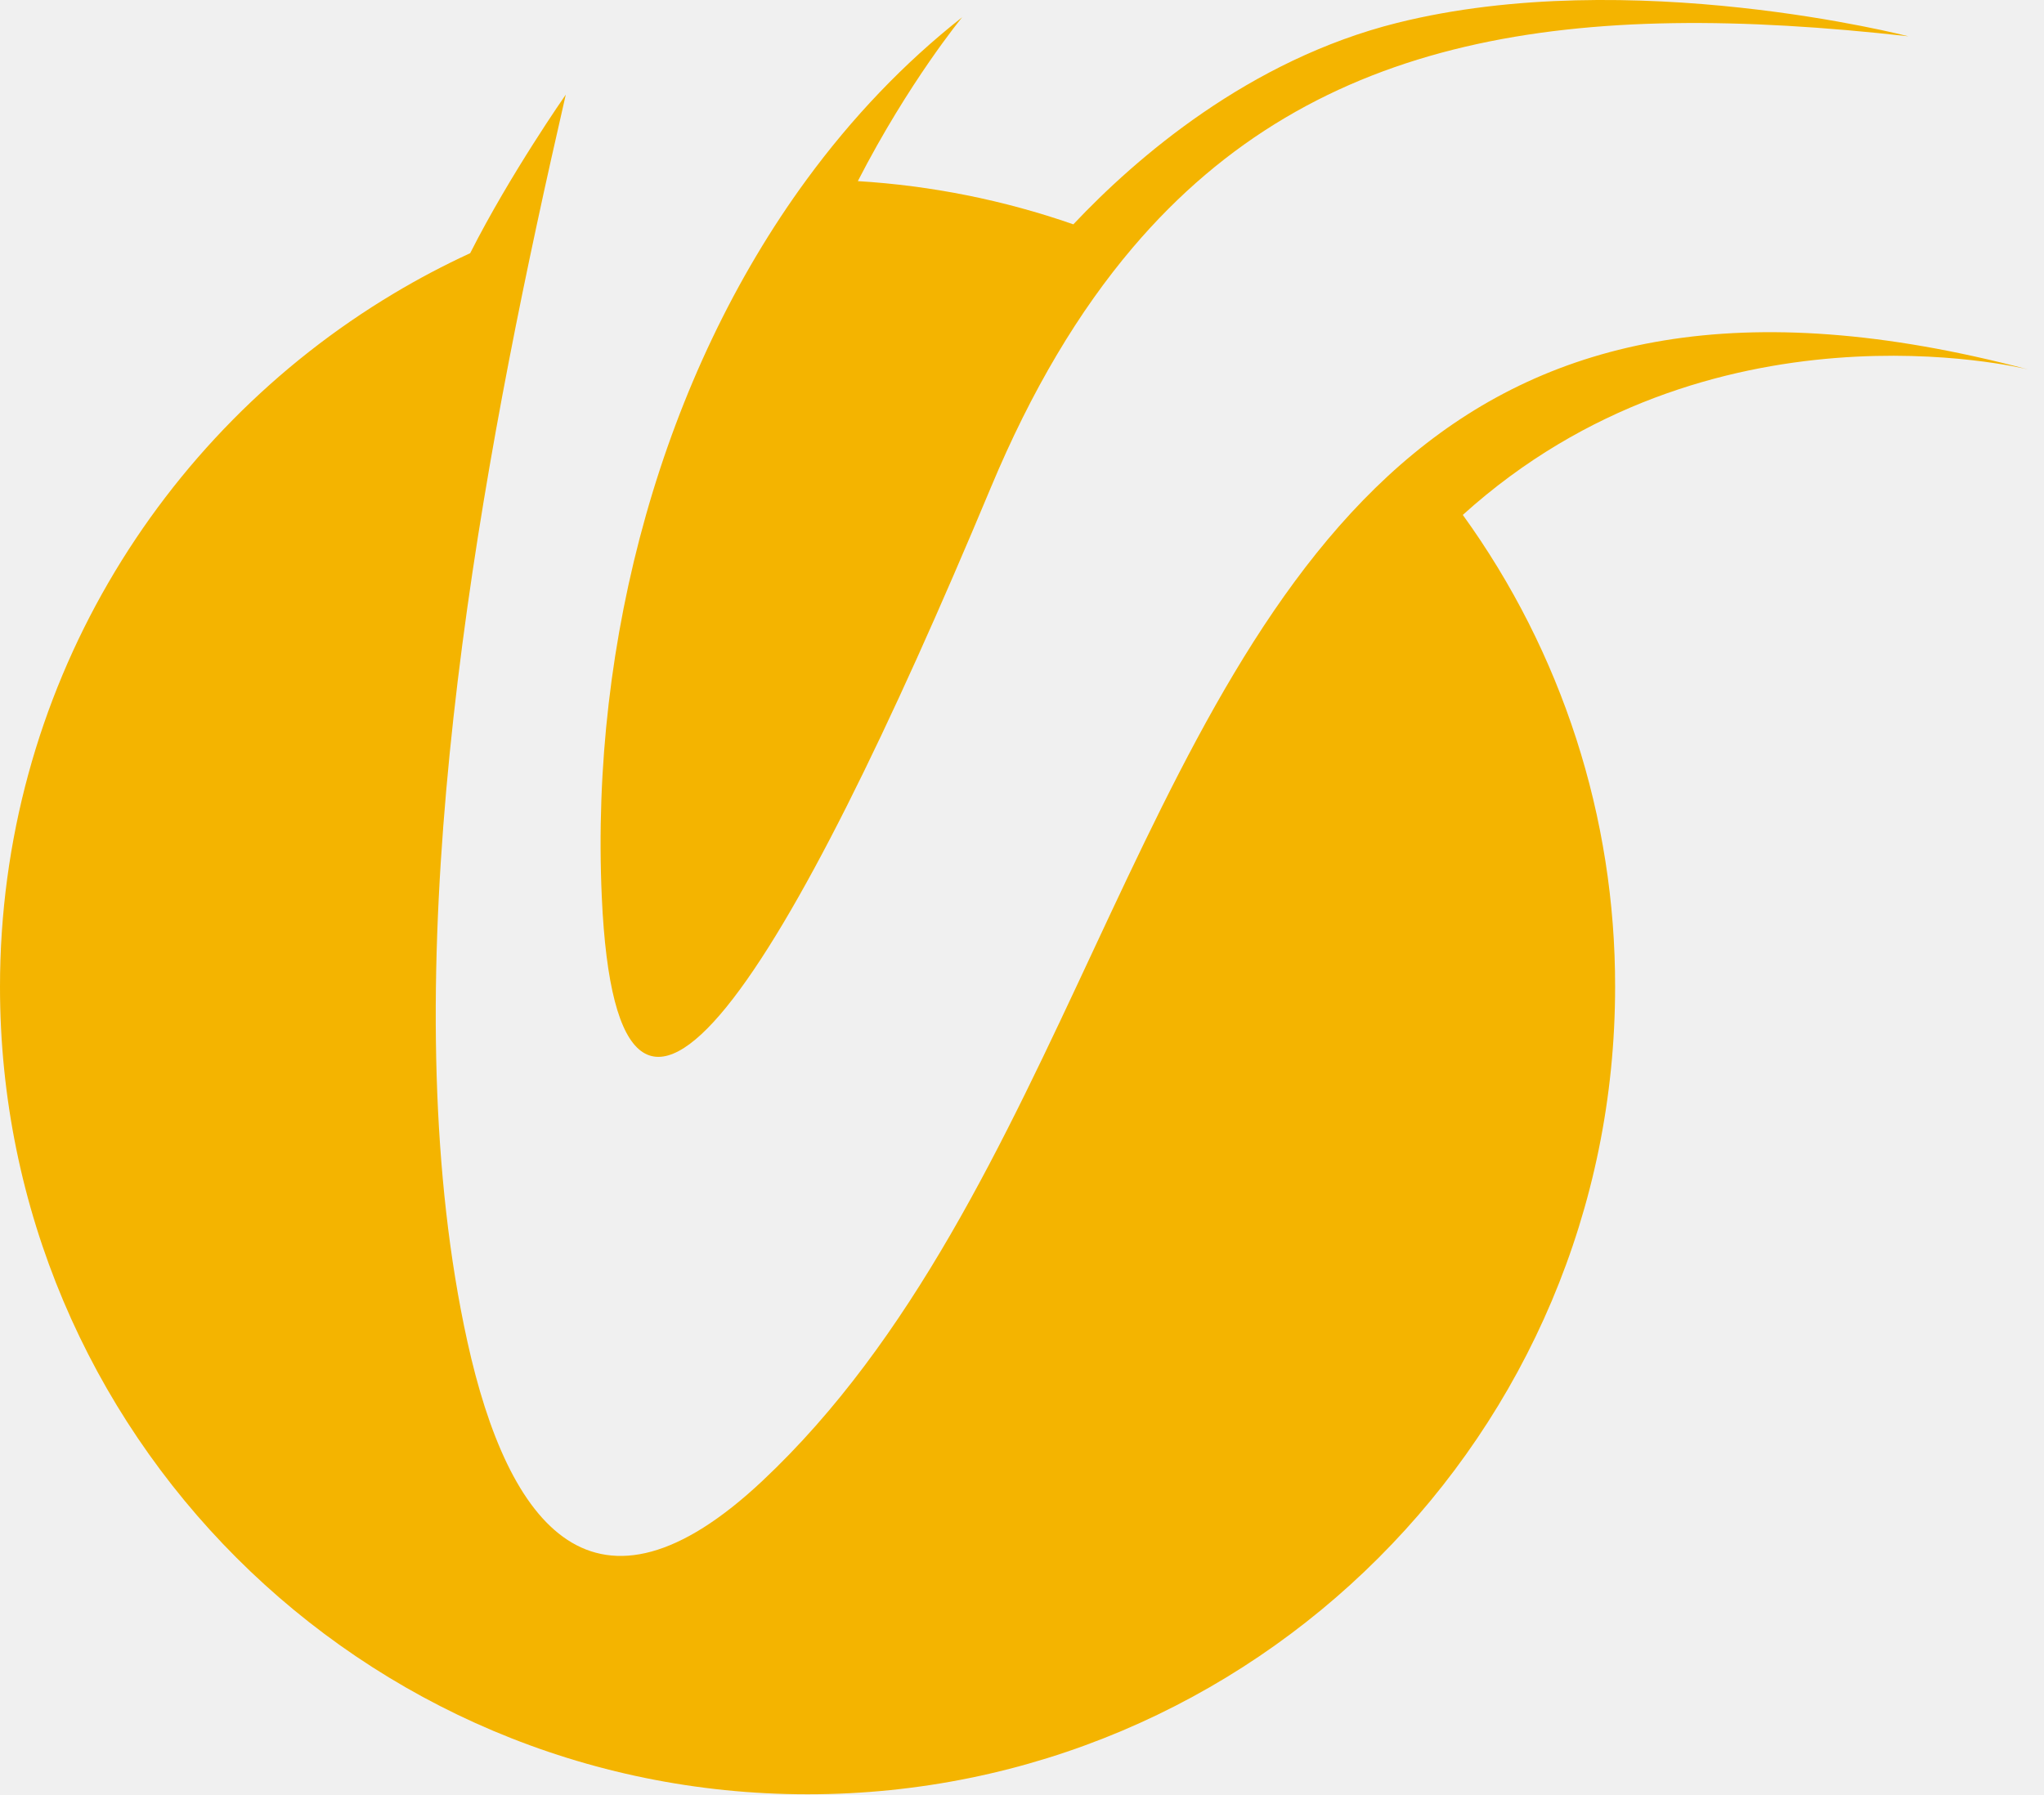
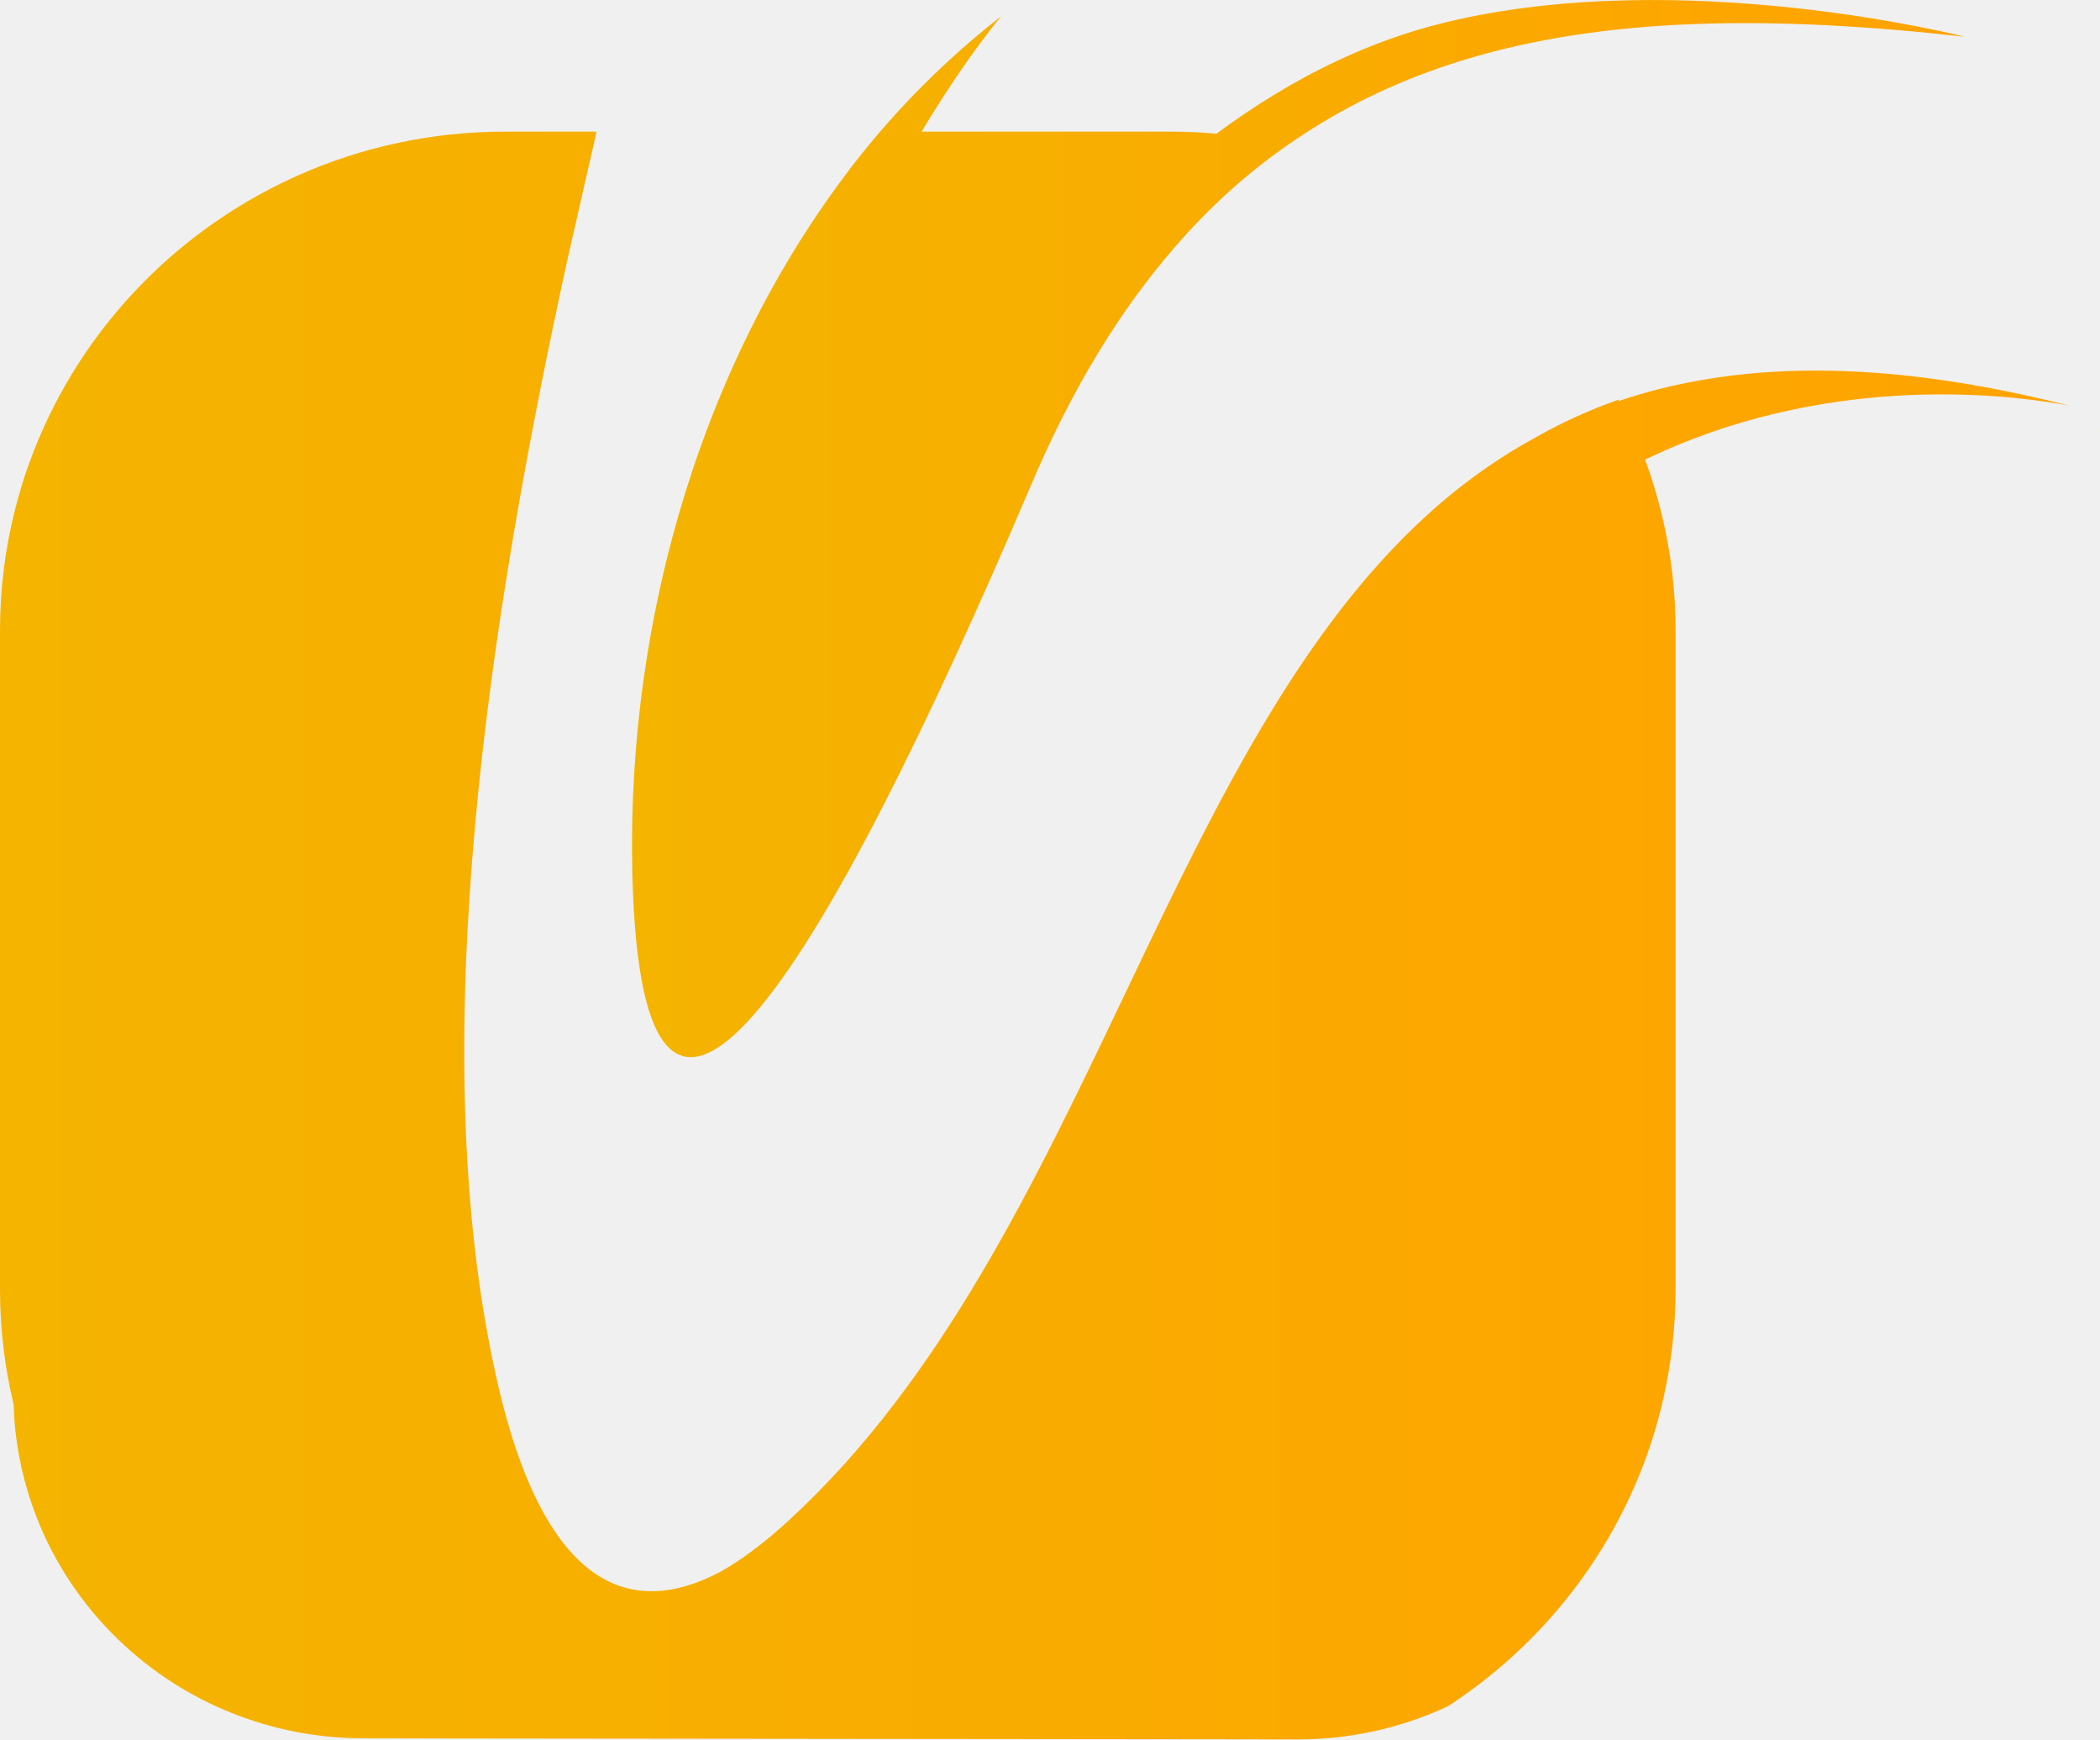
- <svg xmlns="http://www.w3.org/2000/svg" width="41" height="36" viewBox="0 0 41 36" fill="none">
-   <g id="Group 1">
-     <path id="Vector" fill-rule="evenodd" clip-rule="evenodd" d="M10.761 4.538C10.956 3.628 11.155 2.745 11.349 1.898C11.349 1.898 10.233 3.495 9.431 5.08C8.906 5.322 8.394 5.592 7.898 5.889C3.167 8.717 0 13.889 0 19.801C0 28.748 7.252 36 16.199 36C25.145 36 32.397 28.748 32.397 19.801C32.403 16.402 31.333 13.087 29.342 10.331C34.29 5.858 40.557 7.381 40.684 7.413C34.885 5.88 31.115 6.831 28.358 9.099C22.665 13.78 21.291 24.077 15.293 29.712C11.932 32.869 10.193 30.641 9.374 26.913C7.904 20.227 9.254 11.56 10.761 4.538" fill="#F4B400" />
-     <path id="Vector_2" fill-rule="evenodd" clip-rule="evenodd" d="M28.025 0.459C25.056 1.202 22.791 3.163 21.53 4.501C20.135 4.015 18.681 3.724 17.207 3.634C18.232 1.639 19.3 0.346 19.3 0.346C18.126 1.27 17.083 2.371 16.18 3.603C13.296 7.54 11.839 12.822 12.071 17.991C12.39 25.131 15.824 19.482 19.874 9.784C20.692 7.824 21.642 6.239 22.72 4.969C26.415 0.617 31.626 -0.016 38.279 0.728C38.279 0.728 32.714 -0.713 28.025 0.459Z" fill="#F4B400" />
+ <svg xmlns="http://www.w3.org/2000/svg" width="64" height="53" viewBox="0 0 64 53" fill="none">
+   <g clip-path="url(#clip0_1720_1587)">
+     <path fill-rule="evenodd" clip-rule="evenodd" d="M63.059 12.359C61.688 12.1 56.515 11.322 51.103 13.572C51.057 13.589 51.013 13.61 50.966 13.629C50.689 13.746 50.412 13.871 50.135 14.005C50.242 14.291 50.338 14.582 50.427 14.875C50.68 15.716 50.862 16.585 50.966 17.479C51.032 18.052 51.066 18.633 51.066 19.223V39.275C51.066 39.863 51.032 40.44 50.966 41.009C50.845 42.057 50.619 43.073 50.293 44.045C50.177 44.392 50.05 44.736 49.908 45.07C48.738 47.877 46.745 50.258 44.226 51.925C44.194 51.946 44.162 51.967 44.129 51.988C44.097 52.005 44.065 52.019 44.031 52.034C42.671 52.653 41.154 53 39.557 53H39.542L37.253 52.996L13.673 52.971L11.075 52.967C9.852 52.965 8.678 52.762 7.584 52.387C7.233 52.27 6.893 52.132 6.56 51.98C3.823 50.718 1.72 48.349 0.85 45.461C0.704 44.98 0.592 44.483 0.518 43.974C0.461 43.59 0.427 43.198 0.417 42.801C0.144 41.672 0 40.49 0 39.275V19.223C0 17.972 0.152 16.755 0.442 15.592C0.51 15.32 0.584 15.051 0.666 14.785C0.666 14.785 0.666 14.783 0.666 14.781C0.779 14.417 0.905 14.057 1.045 13.706C2.475 10.067 5.285 7.11 8.839 5.456C8.932 5.412 9.025 5.37 9.118 5.328C11.033 4.482 13.155 4.011 15.389 4.011H18.177C18.103 4.379 18.016 4.745 17.929 5.115C17.726 6.027 17.511 6.953 17.293 7.911C14.959 18.585 12.856 31.768 15.118 41.929C16.169 46.716 18.247 49.88 21.995 47.87C21.998 47.87 21.998 47.87 22 47.868C22.639 47.5 23.326 46.986 24.062 46.306C33.354 37.755 35.508 22.092 44.319 14.986C45.07 14.383 45.87 13.84 46.724 13.369C46.775 13.34 46.824 13.313 46.874 13.286C47.64 12.855 48.455 12.485 49.32 12.181C49.327 12.194 49.333 12.204 49.337 12.217C49.424 12.188 49.511 12.158 49.597 12.131C50.039 11.989 50.496 11.866 50.966 11.757C51.013 11.746 51.057 11.736 51.103 11.728C54.336 11.019 58.233 11.136 63.059 12.359Z" fill="url(#paint0_linear_1720_1587)" />
+     <path fill-rule="evenodd" clip-rule="evenodd" d="M63.799 13.083C63.924 13.114 63.985 13.129 64 13.129C63.939 13.114 63.86 13.097 63.799 13.083Z" fill="#F4B400" />
+     <path d="M44.019 0.69C42.851 0.975 41.755 1.38 40.735 1.861C39.371 2.503 38.144 3.279 37.073 4.074C36.614 4.032 36.147 4.011 35.677 4.011H28.088C28.596 3.156 29.081 2.428 29.48 1.861C30.064 1.035 30.468 0.546 30.509 0.498C29.954 0.929 29.417 1.382 28.901 1.861C28.169 2.535 27.475 3.252 26.823 4.011C26.802 4.032 26.783 4.055 26.764 4.078C26.392 4.519 26.019 4.975 25.679 5.446C21.217 11.433 18.949 19.459 19.296 27.322C19.779 38.182 25.11 29.595 31.393 14.85C32.65 11.872 34.122 9.469 35.795 7.541C36.864 6.305 38.015 5.272 39.239 4.421C39.402 4.308 39.563 4.199 39.728 4.093C41.209 3.122 42.8 2.39 44.503 1.861C48.893 0.494 54.025 0.466 59.877 1.119C59.877 1.119 51.277 -1.081 44.019 0.69Z" fill="url(#paint1_linear_1720_1587)" />
  </g>
+   <defs>
+     <linearGradient id="paint0_linear_1720_1587" x1="0" y1="28.505" x2="63.059" y2="28.505" gradientUnits="userSpaceOnUse">
+       <stop stop-color="#F4B400" />
+       <stop offset="1" stop-color="#FFA300" />
+     </linearGradient>
+     <linearGradient id="paint1_linear_1720_1587" x1="19.262" y1="16.105" x2="59.877" y2="16.105" gradientUnits="userSpaceOnUse">
+       <stop stop-color="#F4B400" />
+       <stop offset="1" stop-color="#FFA300" />
+     </linearGradient>
+     <clipPath id="clip0_1720_1587">
+       <rect width="64" height="53" fill="white" />
+     </clipPath>
+   </defs>
</svg>
